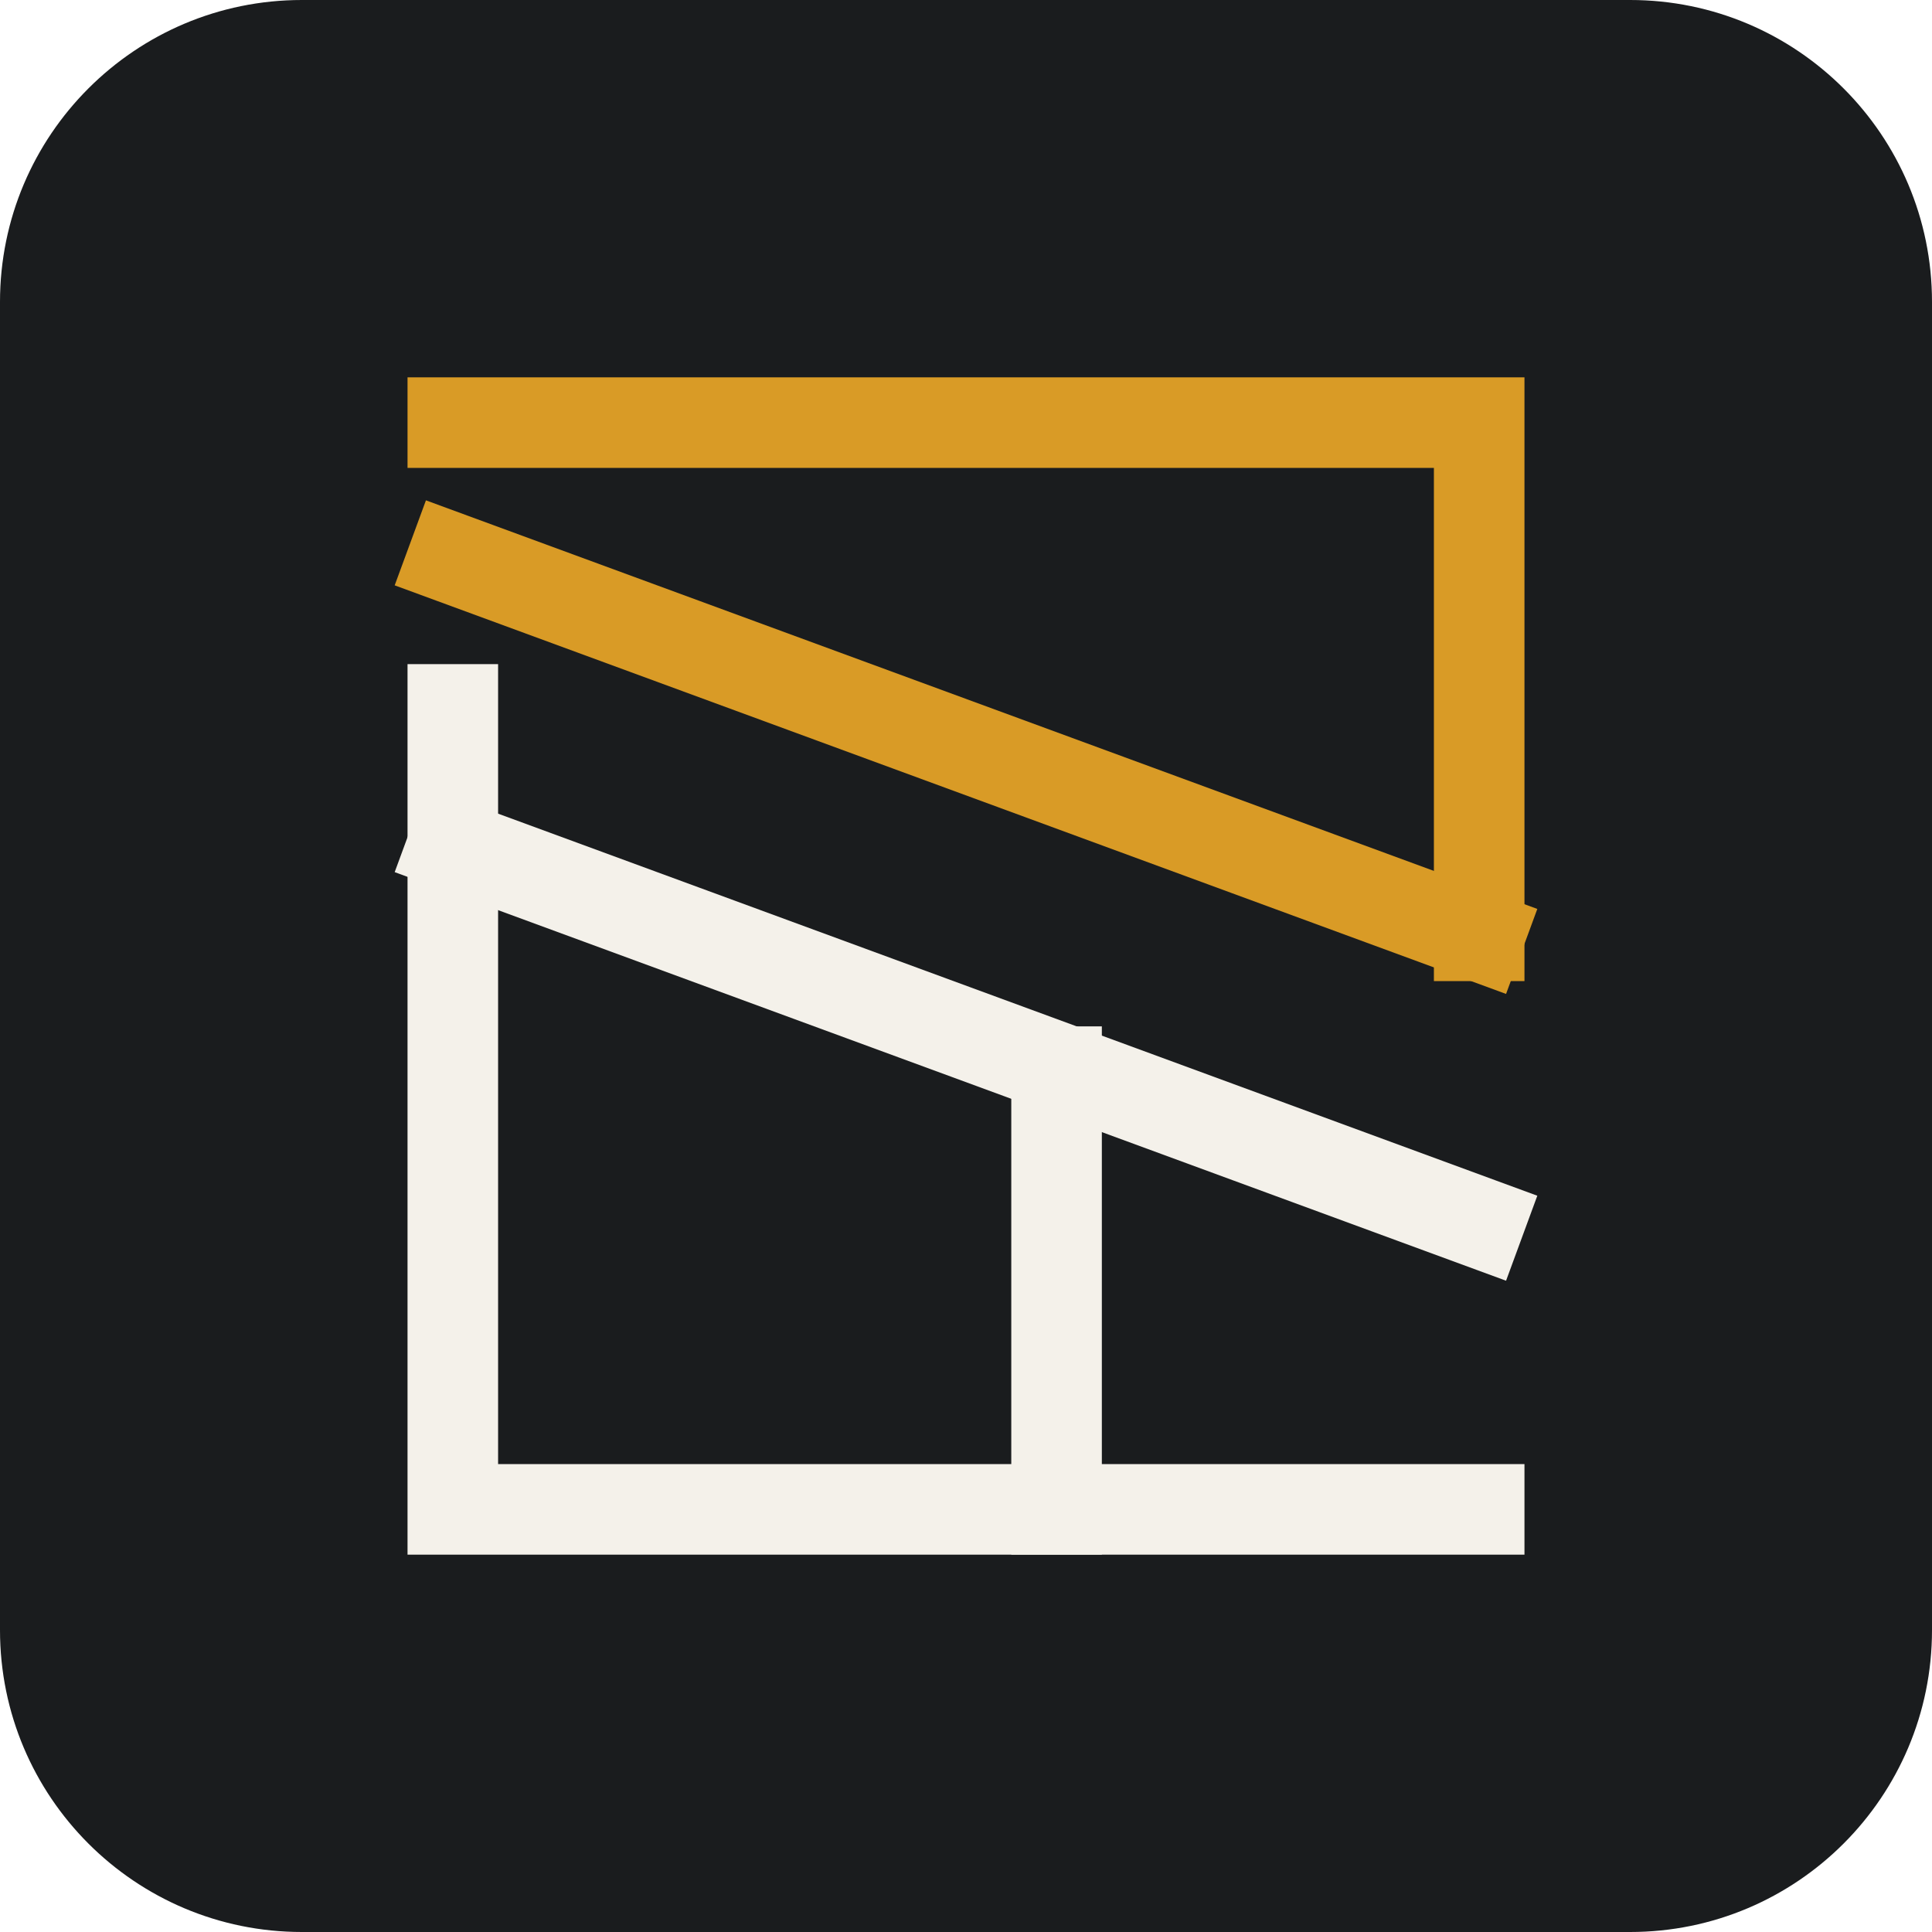
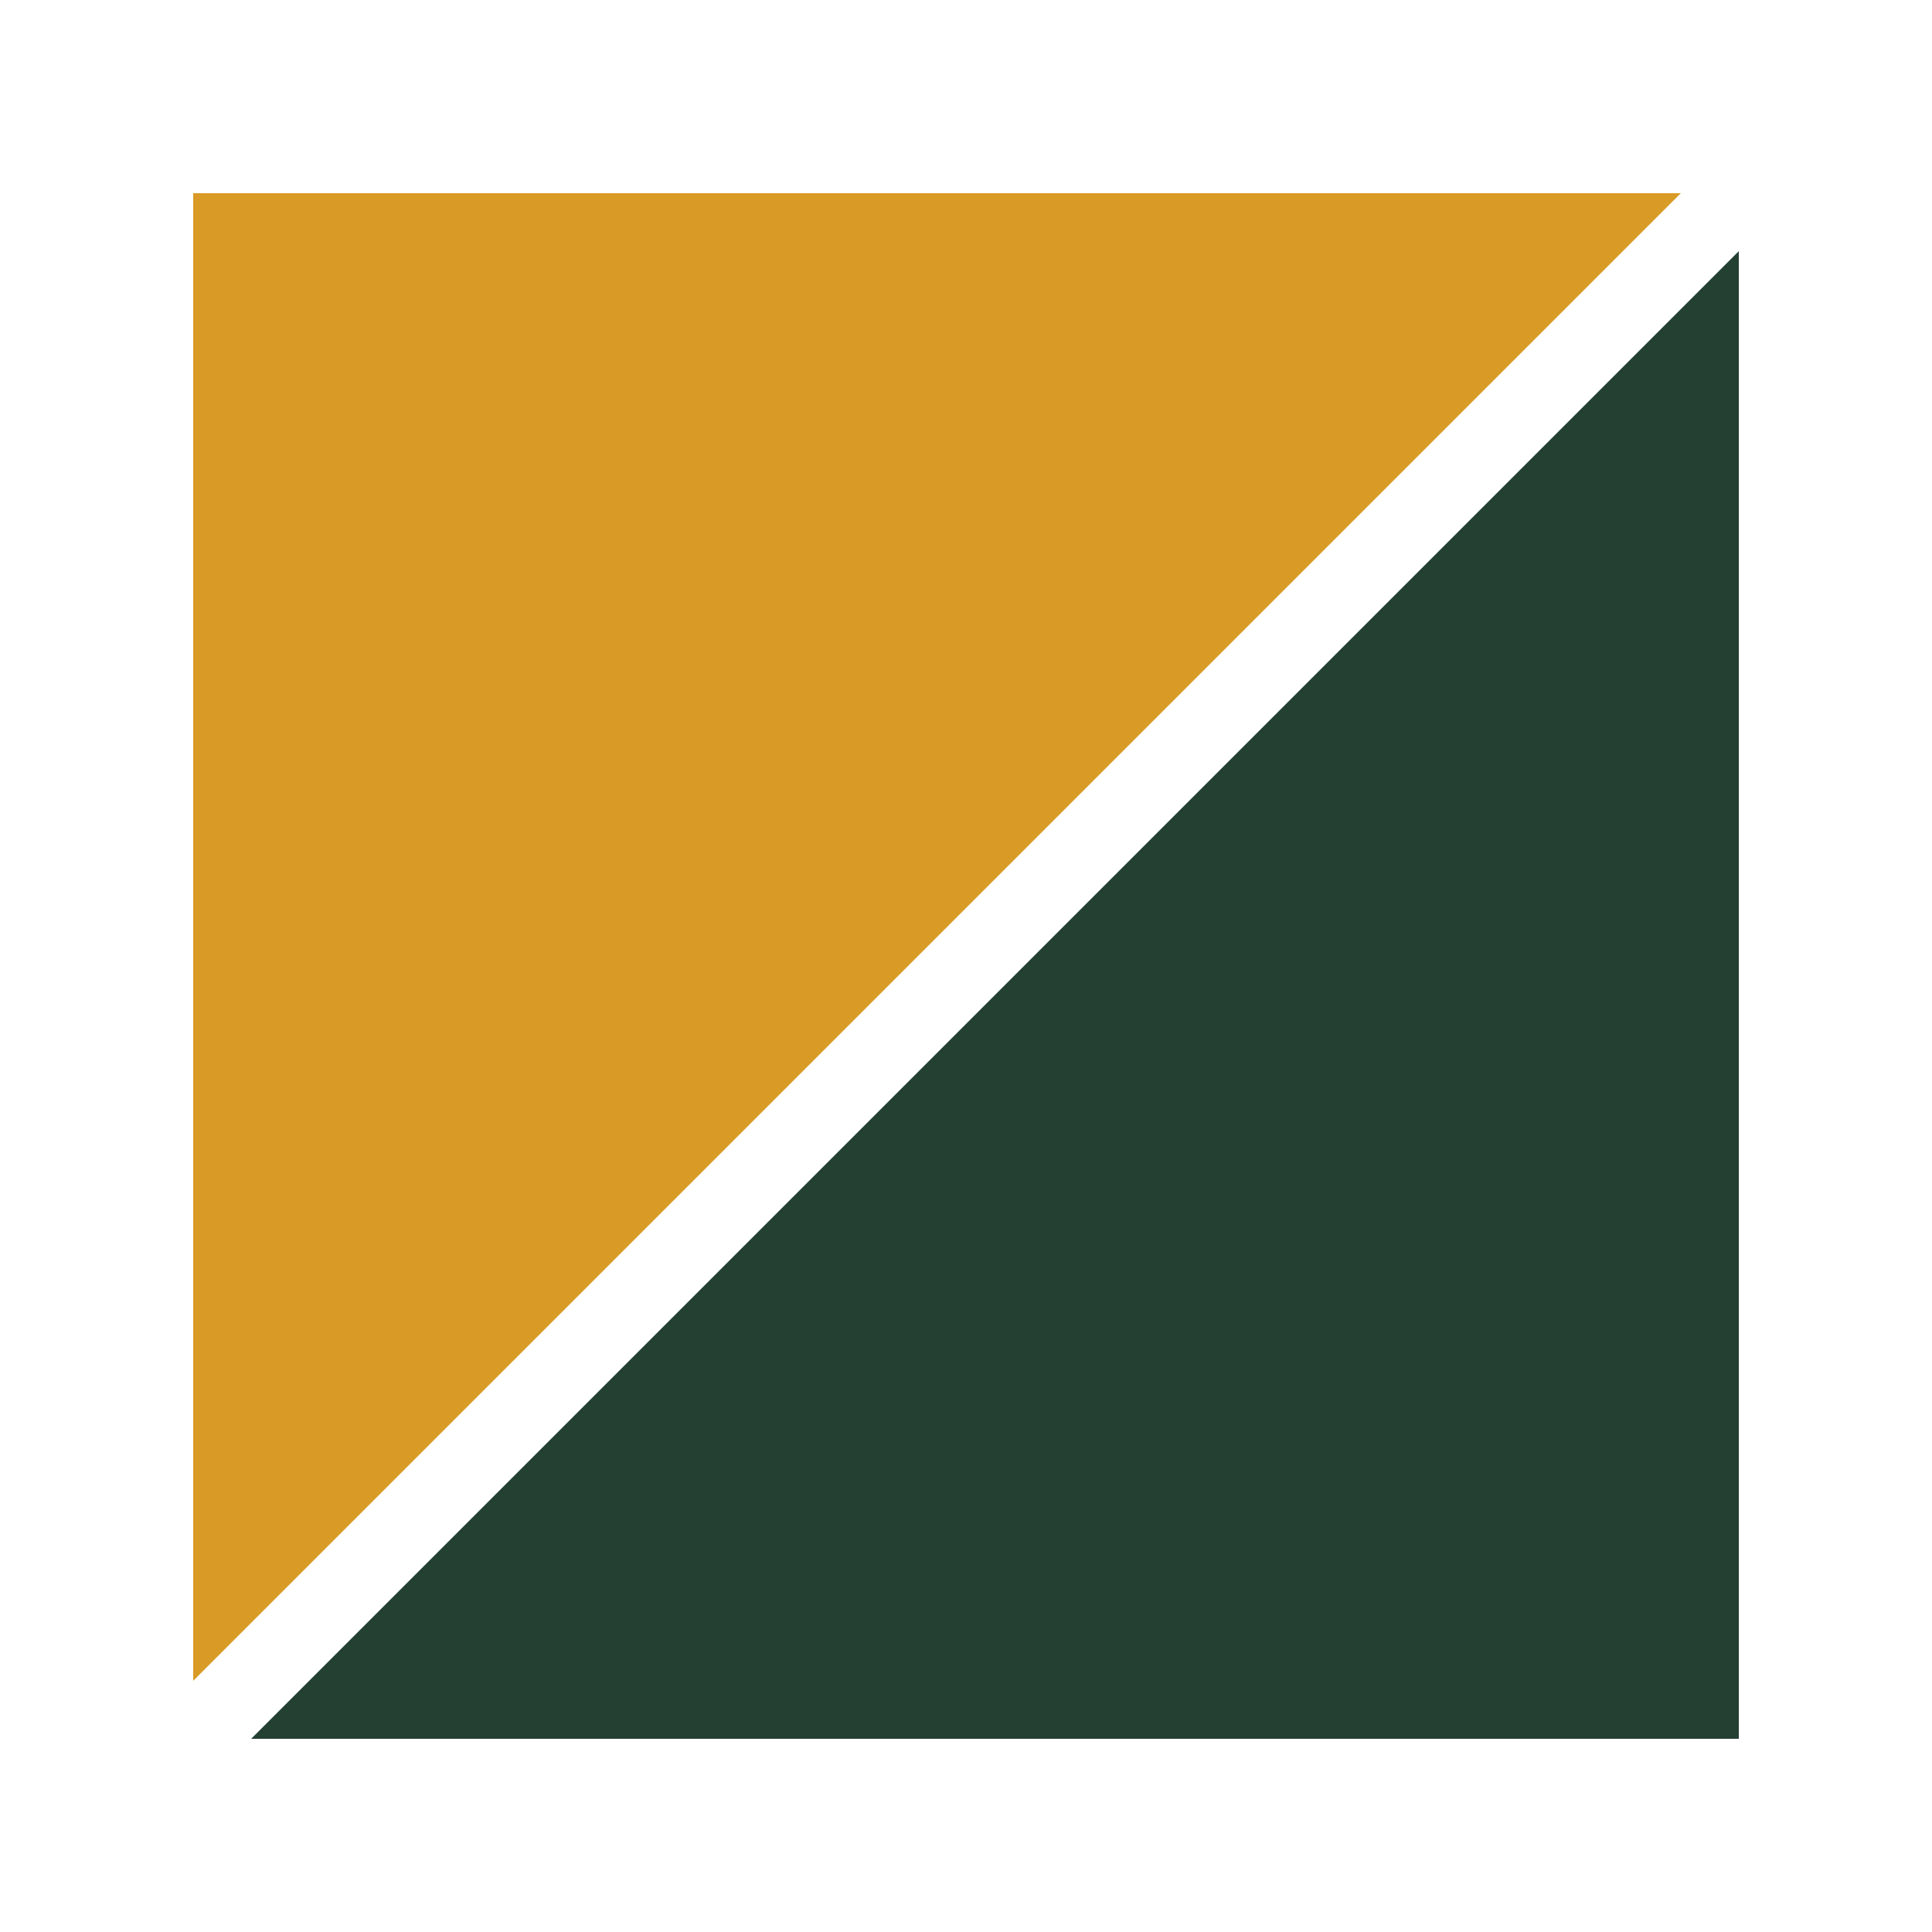
- <svg xmlns="http://www.w3.org/2000/svg" viewBox="0 0 128 128" fill="none">
-   <rect width="128" height="128" rx="20" fill="#1A1C1E" />
-   <g transform="translate(14, 14)">
-     <path d="M 16 14 L 84 14 L 84 48" stroke="#D99B26" stroke-width="6" stroke-linecap="square" stroke-linejoin="miter" />
-     <path d="M 16 23 L 84 48" stroke="#D99B26" stroke-width="6" stroke-linecap="square" />
-     <path d="M 16 33 L 16 86 L 84 86" stroke="#F4F1EA" stroke-width="6" stroke-linecap="square" stroke-linejoin="miter" />
-     <path d="M 16 42 L 84 67" stroke="#F4F1EA" stroke-width="6" stroke-linecap="square" />
-     <line x1="56" y1="86" x2="56" y2="57" stroke="#F4F1EA" stroke-width="6" stroke-linecap="square" />
-   </g>
+ <svg xmlns="http://www.w3.org/2000/svg" viewBox="0 0 100 100" width="100%" height="100%">
+   <polygon points="10,10 87,10 10,87" fill="#D99B26" />
+   <polygon points="90,90 13,90 90,13" fill="#244033" />
</svg>
